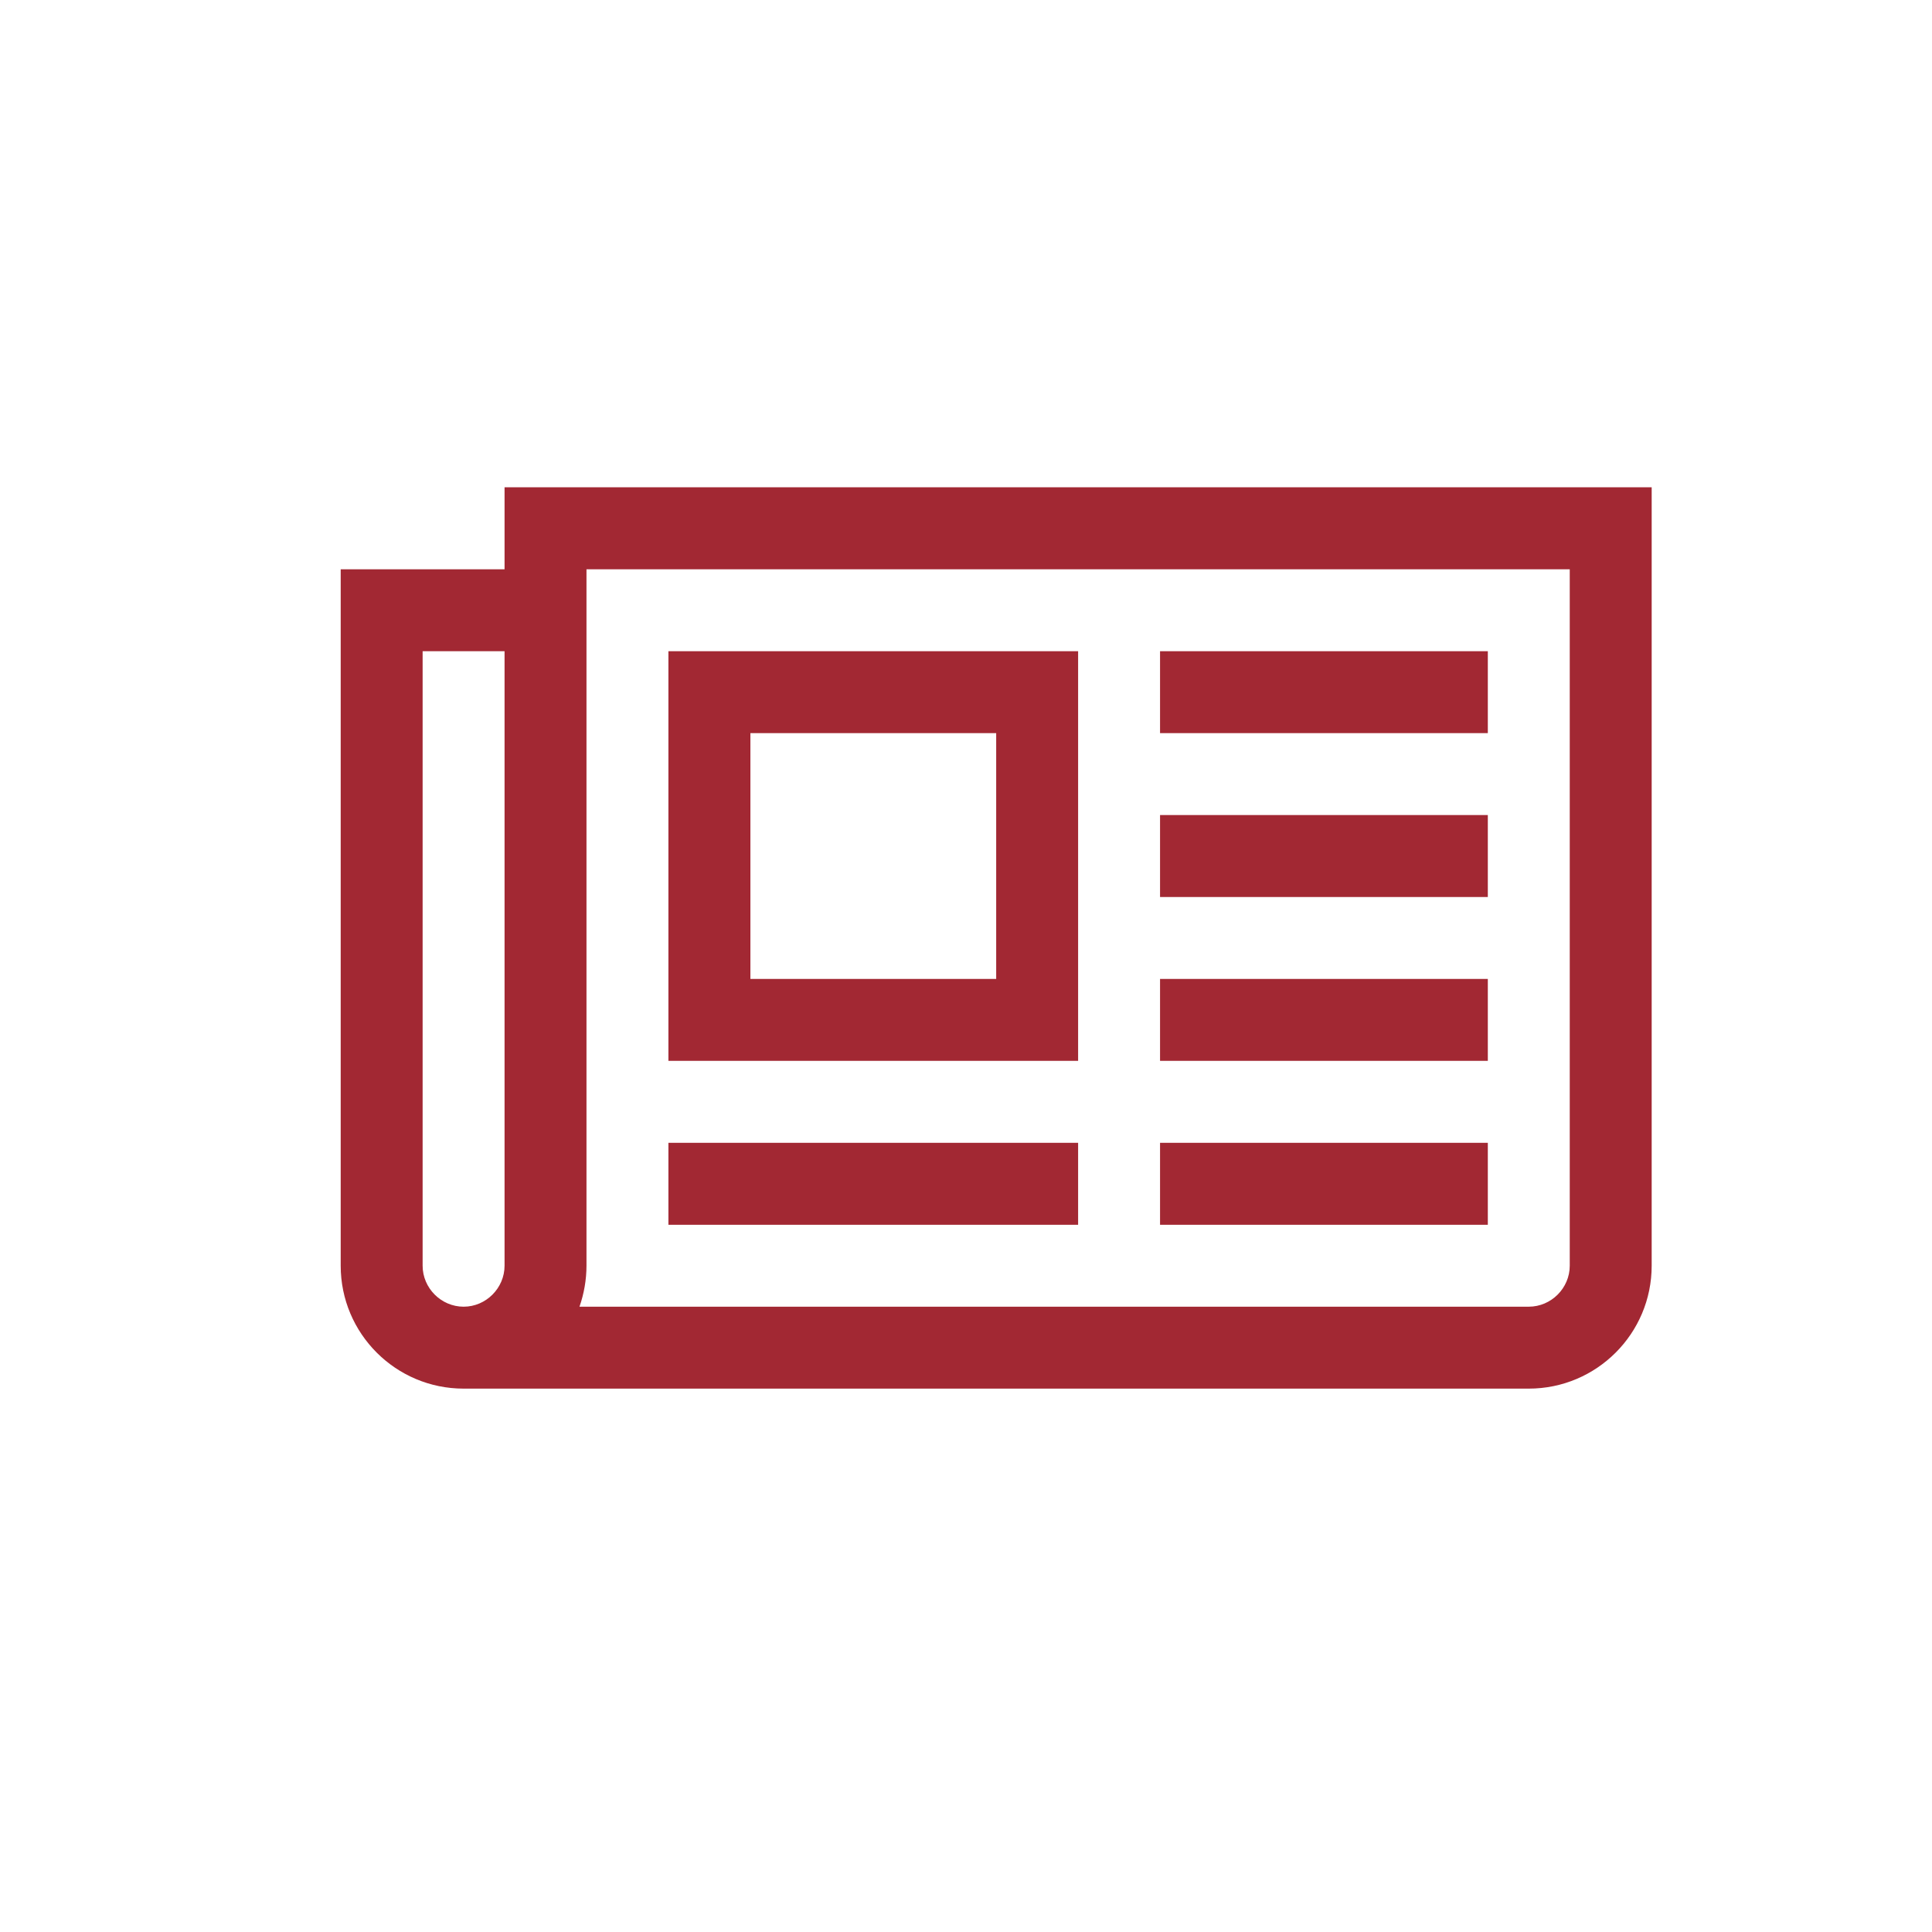
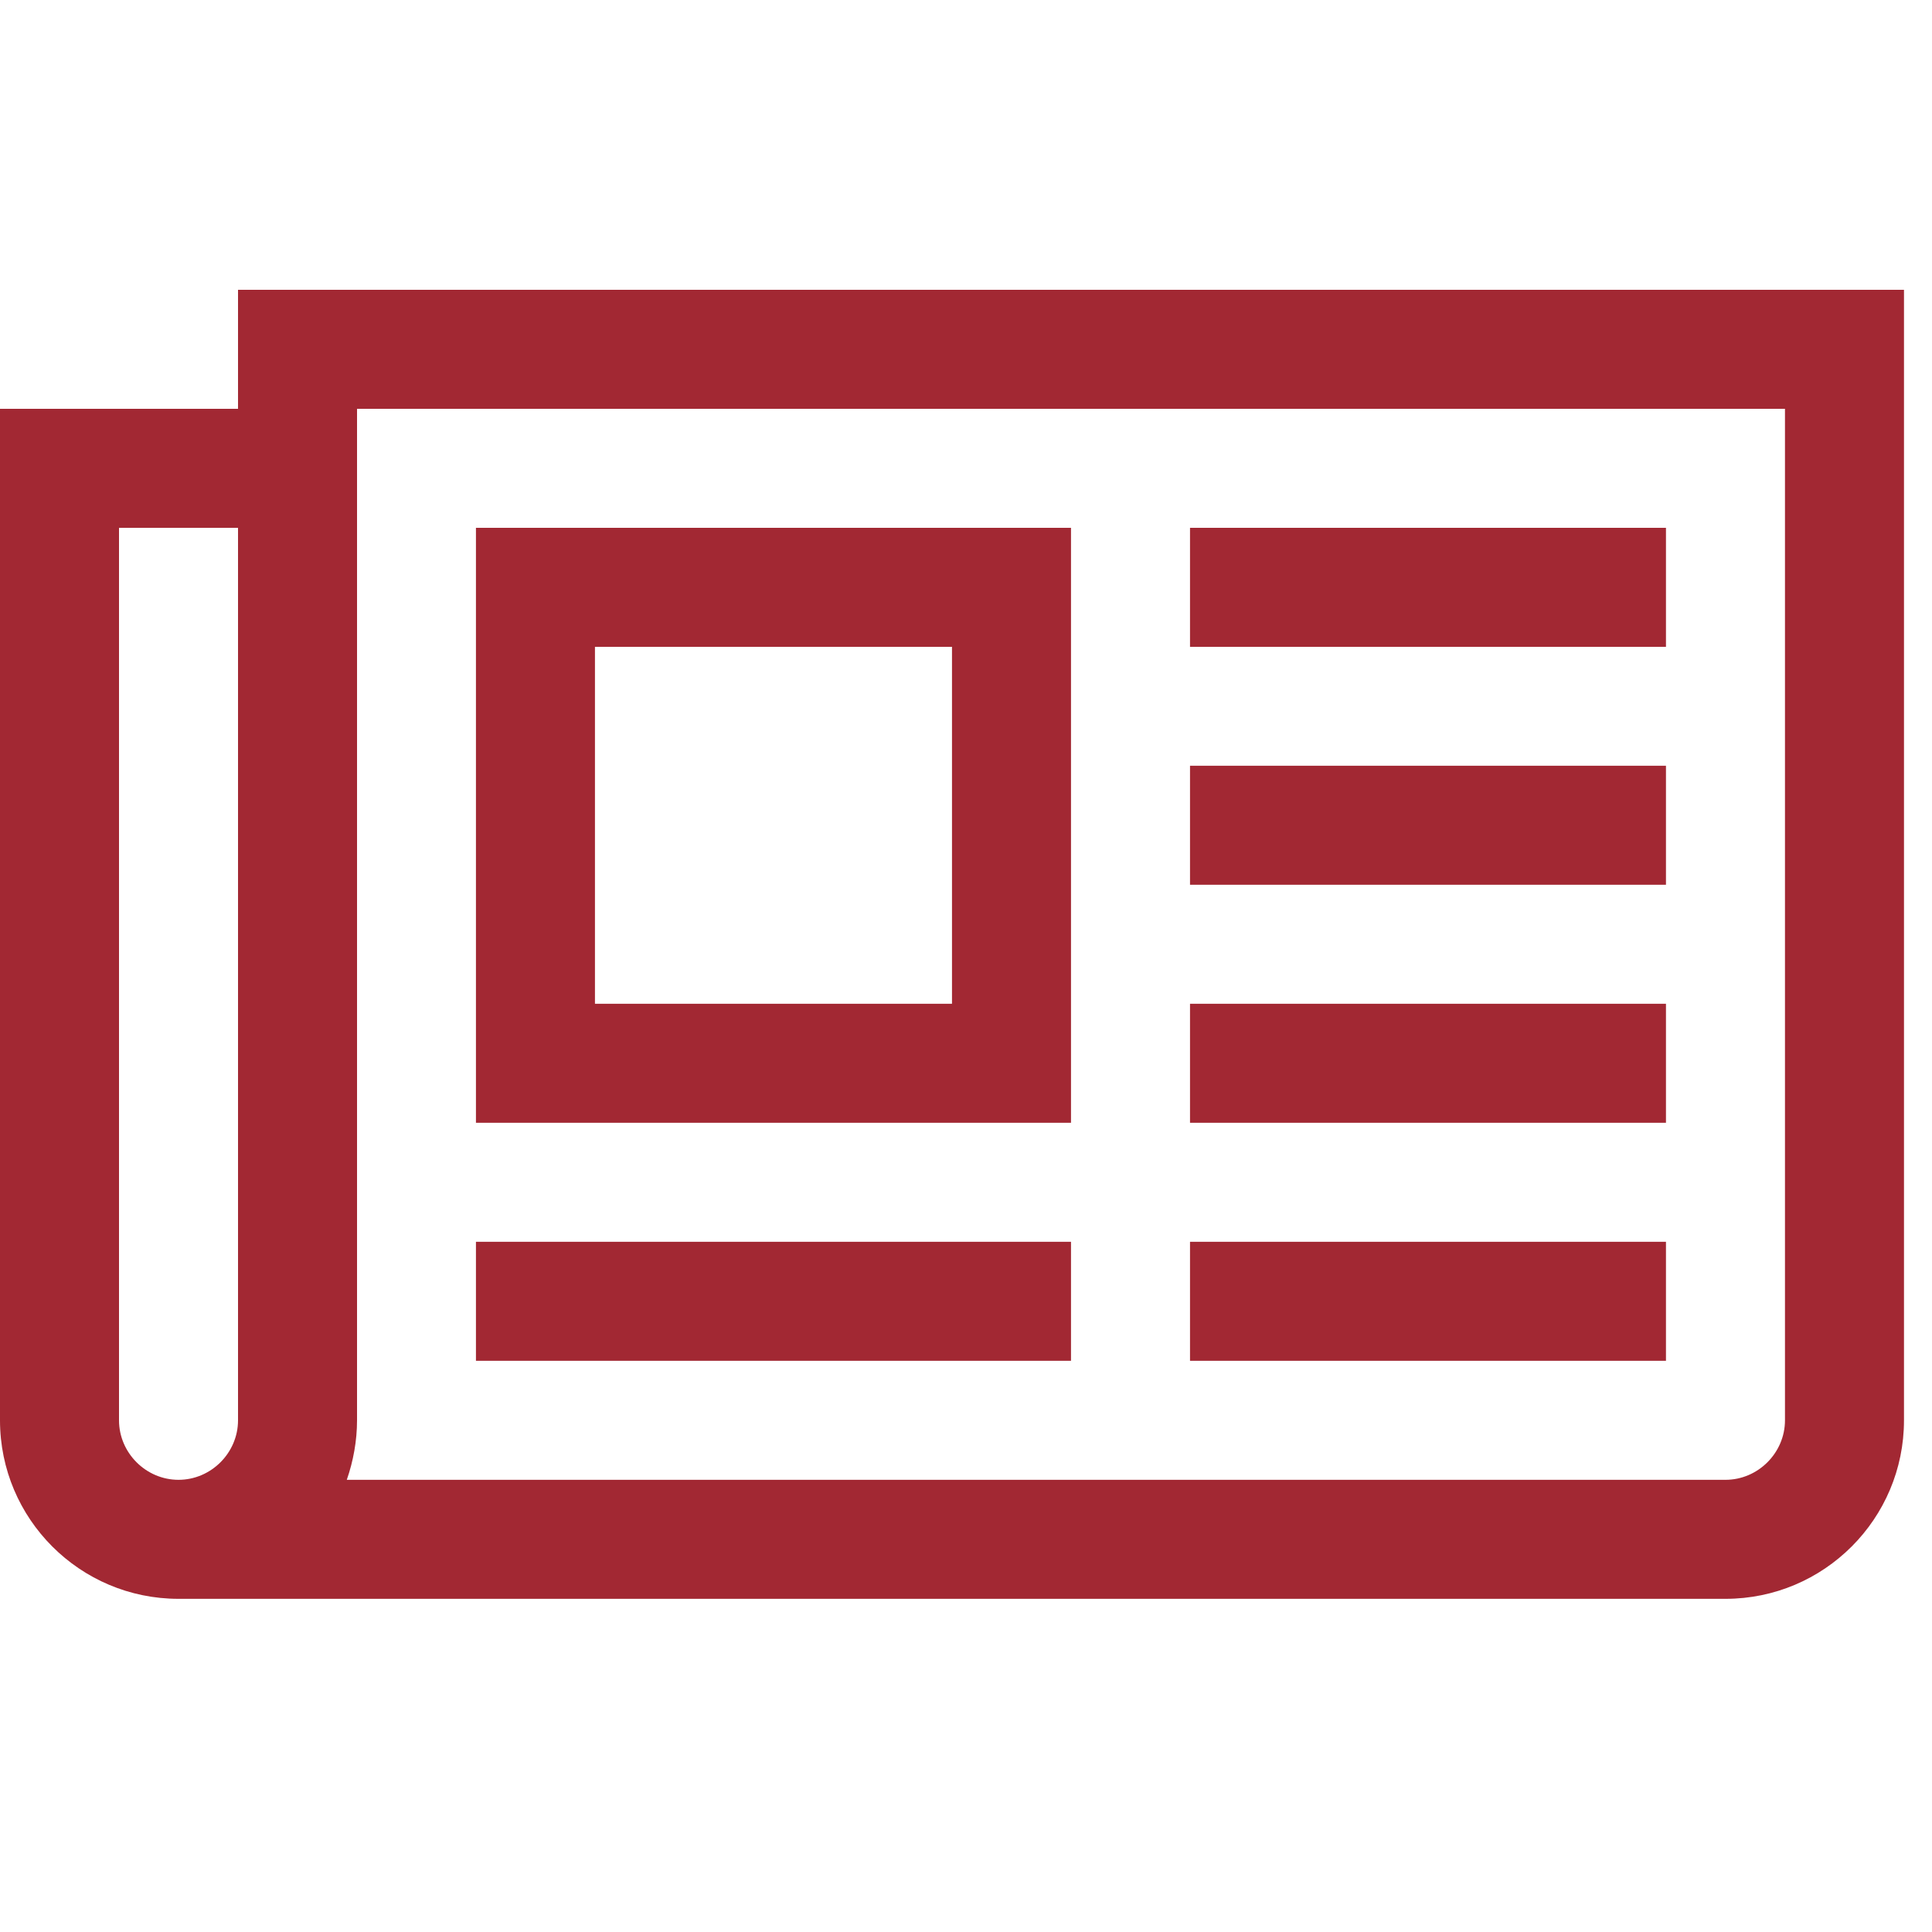
- <svg xmlns="http://www.w3.org/2000/svg" width="32px" height="32px" viewBox="0 0 32 32" version="1.1">
+ <svg xmlns="http://www.w3.org/2000/svg" width="20px" height="20px" viewBox="0 0 20 20" version="1.1">
  <defs />
  <g id="pix_plugins/mod/journal/journal" stroke="none" stroke-width="1" fill="none" fill-rule="evenodd">
-     <g id="circle_background" />
-     <path d="M16.5,12.143 L12.429,12.143 L12.429,16.214 L16.5,16.214 L16.5,12.143 Z M17.857,18.929 L17.857,20.286 L11.071,20.286 L11.071,18.929 L17.857,18.929 Z M17.857,10.786 L17.857,17.571 L11.071,17.571 L11.071,10.786 L17.857,10.786 Z M24.643,18.929 L24.643,20.286 L19.214,20.286 L19.214,18.929 L24.643,18.929 Z M24.643,16.214 L24.643,17.571 L19.214,17.571 L19.214,16.214 L24.643,16.214 Z M24.643,13.5 L24.643,14.857 L19.214,14.857 L19.214,13.5 L24.643,13.5 Z M24.643,10.786 L24.643,12.143 L19.214,12.143 L19.214,10.786 L24.643,10.786 Z M8.357,20.964 L8.357,10.786 L7,10.786 L7,20.964 C7,21.335 7.307,21.643 7.679,21.643 C8.05,21.643 8.357,21.335 8.357,20.964 Z M26,20.964 L26,9.429 L9.714,9.429 L9.714,20.964 C9.714,21.198 9.672,21.431 9.598,21.643 L25.321,21.643 C25.693,21.643 26,21.335 26,20.964 Z M27.357,8.071 L27.357,20.964 C27.357,22.088 26.445,23 25.321,23 L7.679,23 C6.555,23 5.643,22.088 5.643,20.964 L5.643,9.429 L8.357,9.429 L8.357,8.071 L27.357,8.071 Z" id="journal" fill="#A22833" />
+     <g id="circle_background" transform="translate(-6, -6)" />
+     <path d="M9.855,6.696 L6.159,6.696 L6.159,10.391 L9.855,10.391 L9.855,6.696 Z M11.087,12.855 L11.087,14.087 L4.927,14.087 L4.927,12.855 L11.087,12.855 Z M11.087,5.464 L11.087,11.623 L4.927,11.623 L4.927,5.464 L11.087,5.464 Z M17.246,12.855 L17.246,14.087 L12.319,14.087 L12.319,12.855 L17.246,12.855 Z M17.246,10.391 L17.246,11.623 L12.319,11.623 L12.319,10.391 L17.246,10.391 Z M17.246,7.927 L17.246,9.159 L12.319,9.159 L12.319,7.927 L17.246,7.927 Z M17.246,5.464 L17.246,6.696 L12.319,6.696 L12.319,5.464 L17.246,5.464 Z M2.464,14.703 L2.464,5.464 L1.232,5.464 L1.232,14.703 C1.232,15.04 1.511,15.319 1.848,15.319 C2.185,15.319 2.464,15.04 2.464,14.703 Z M18.478,14.703 L18.478,4.232 L3.696,4.232 L3.696,14.703 C3.696,14.915 3.657,15.126 3.59,15.319 L17.862,15.319 C18.199,15.319 18.478,15.04 18.478,14.703 Z M19.71,3 L19.71,14.703 C19.71,15.723 18.882,16.551 17.862,16.551 L1.848,16.551 C0.828,16.551 0,15.723 0,14.703 L0,4.232 L2.464,4.232 L2.464,3 L19.71,3 Z" id="journal" fill="#A22833" />
  </g>
</svg>
